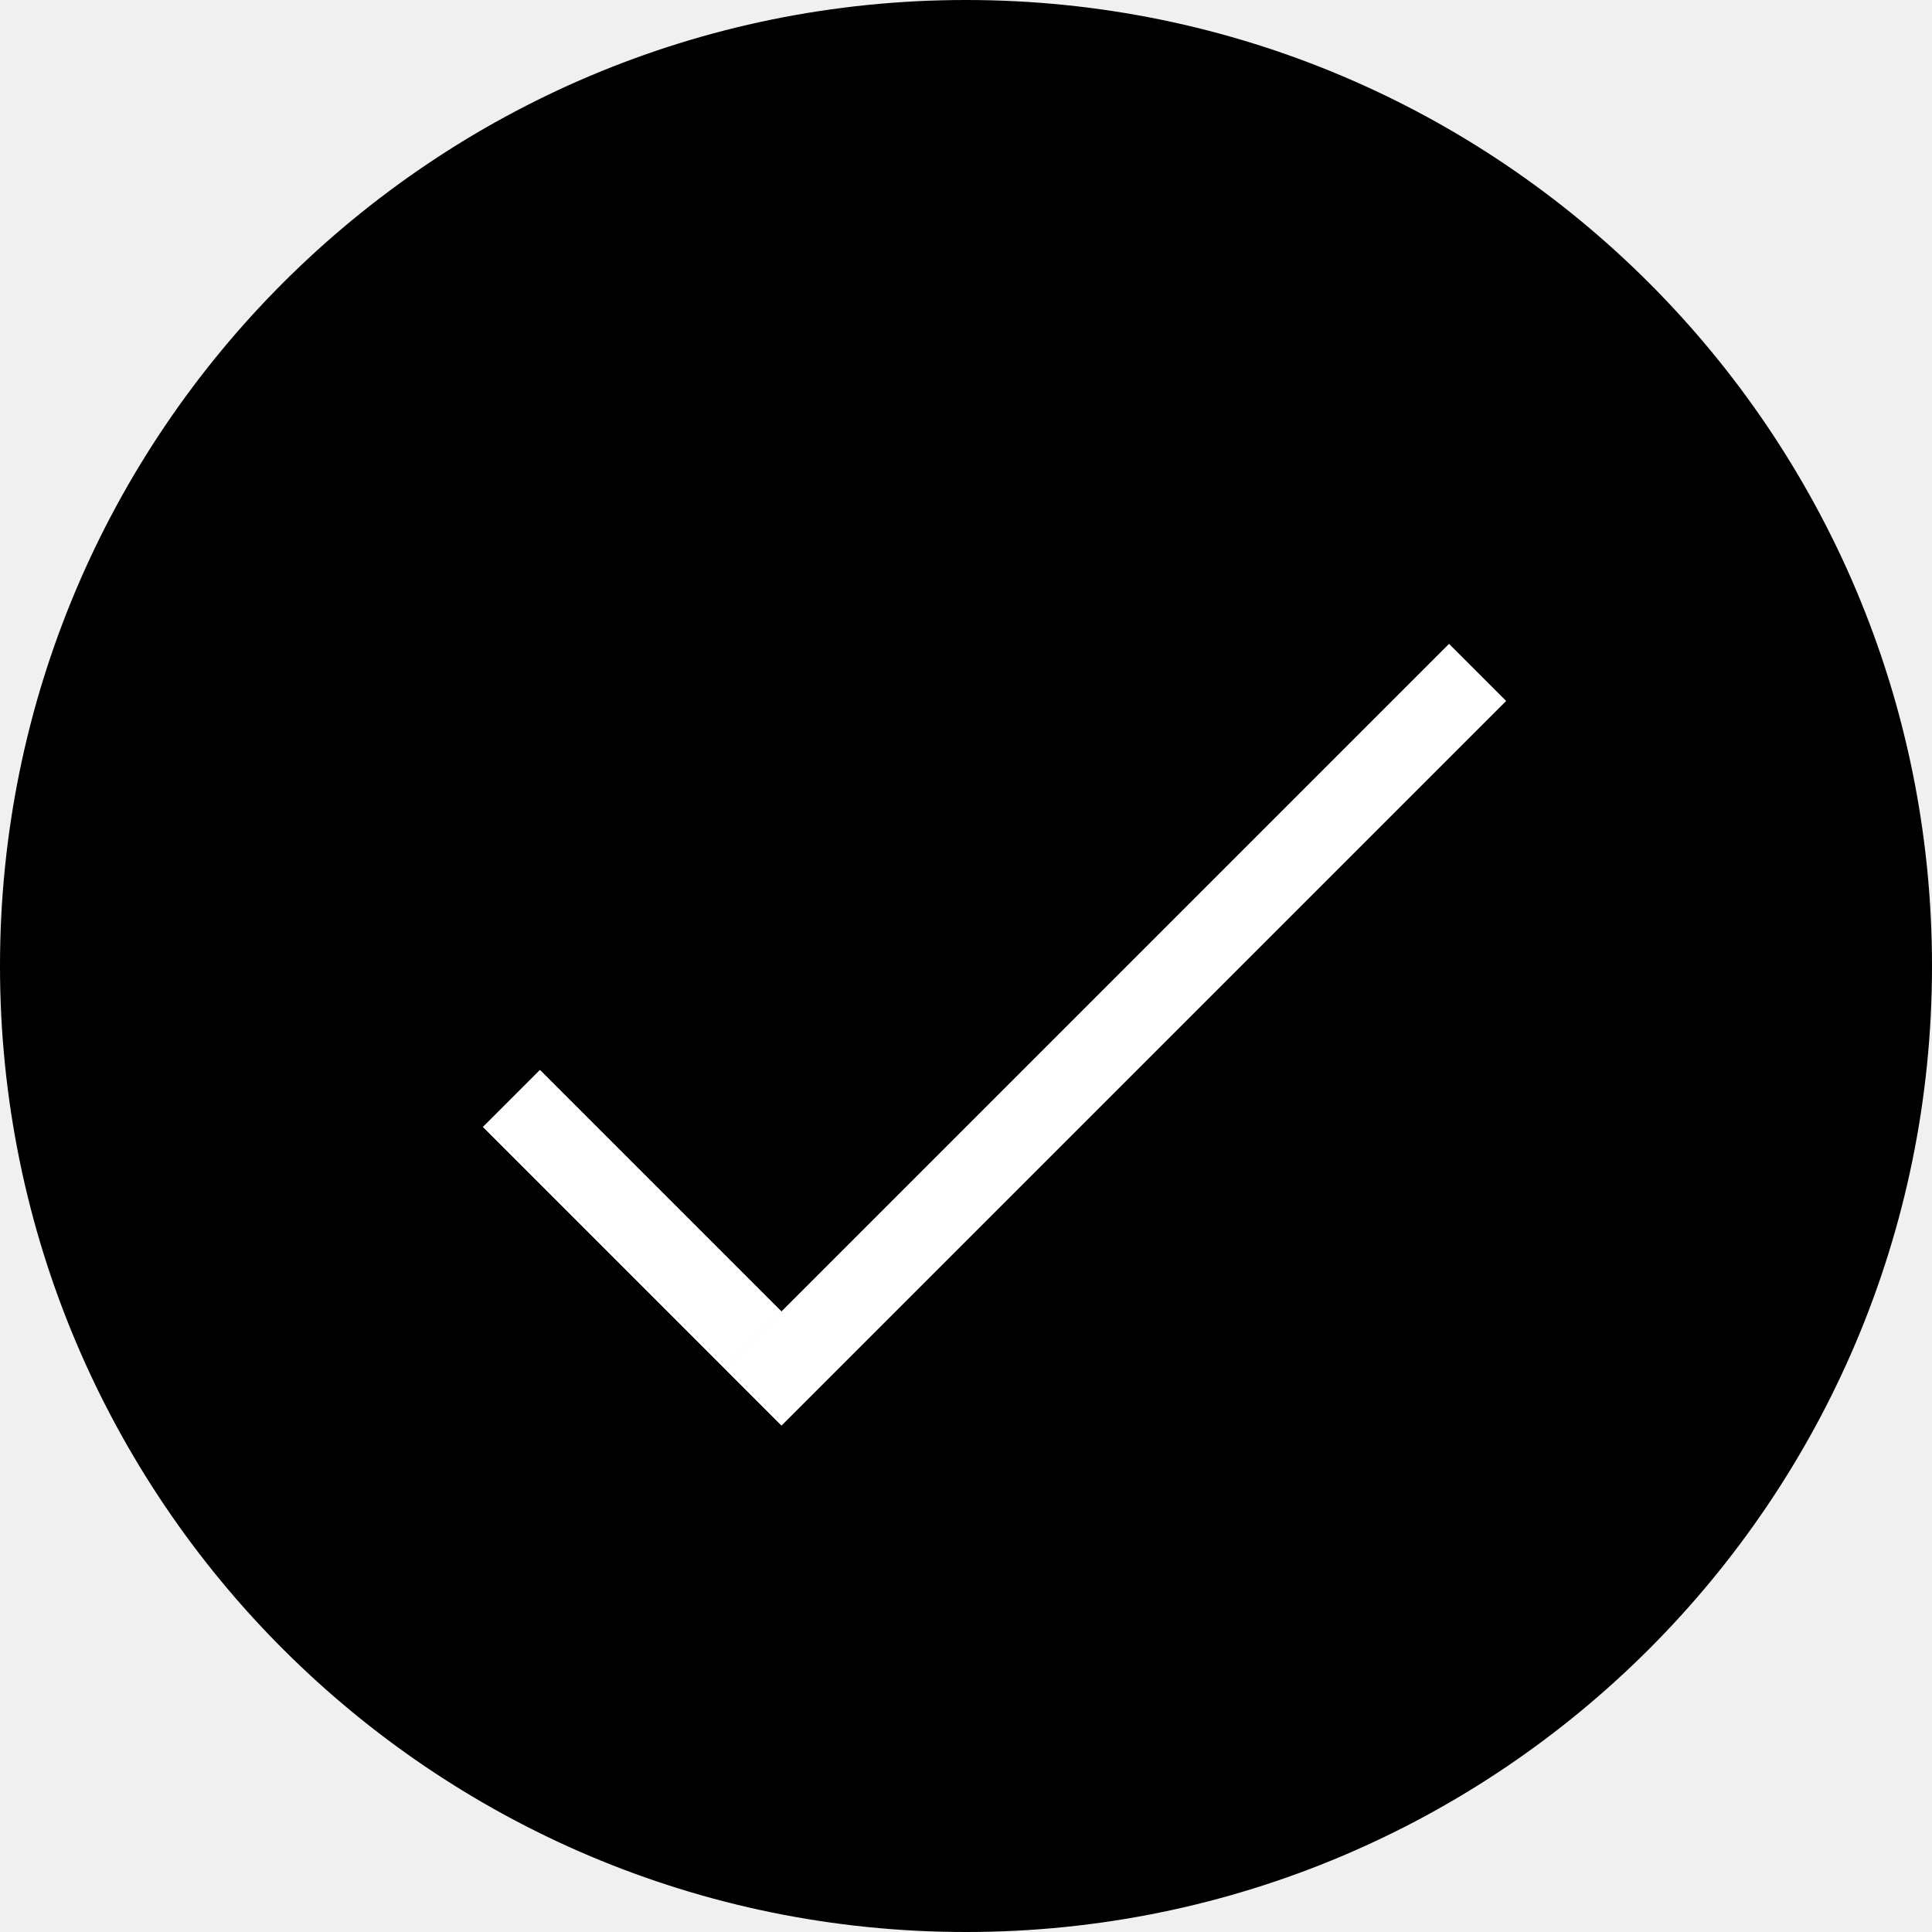
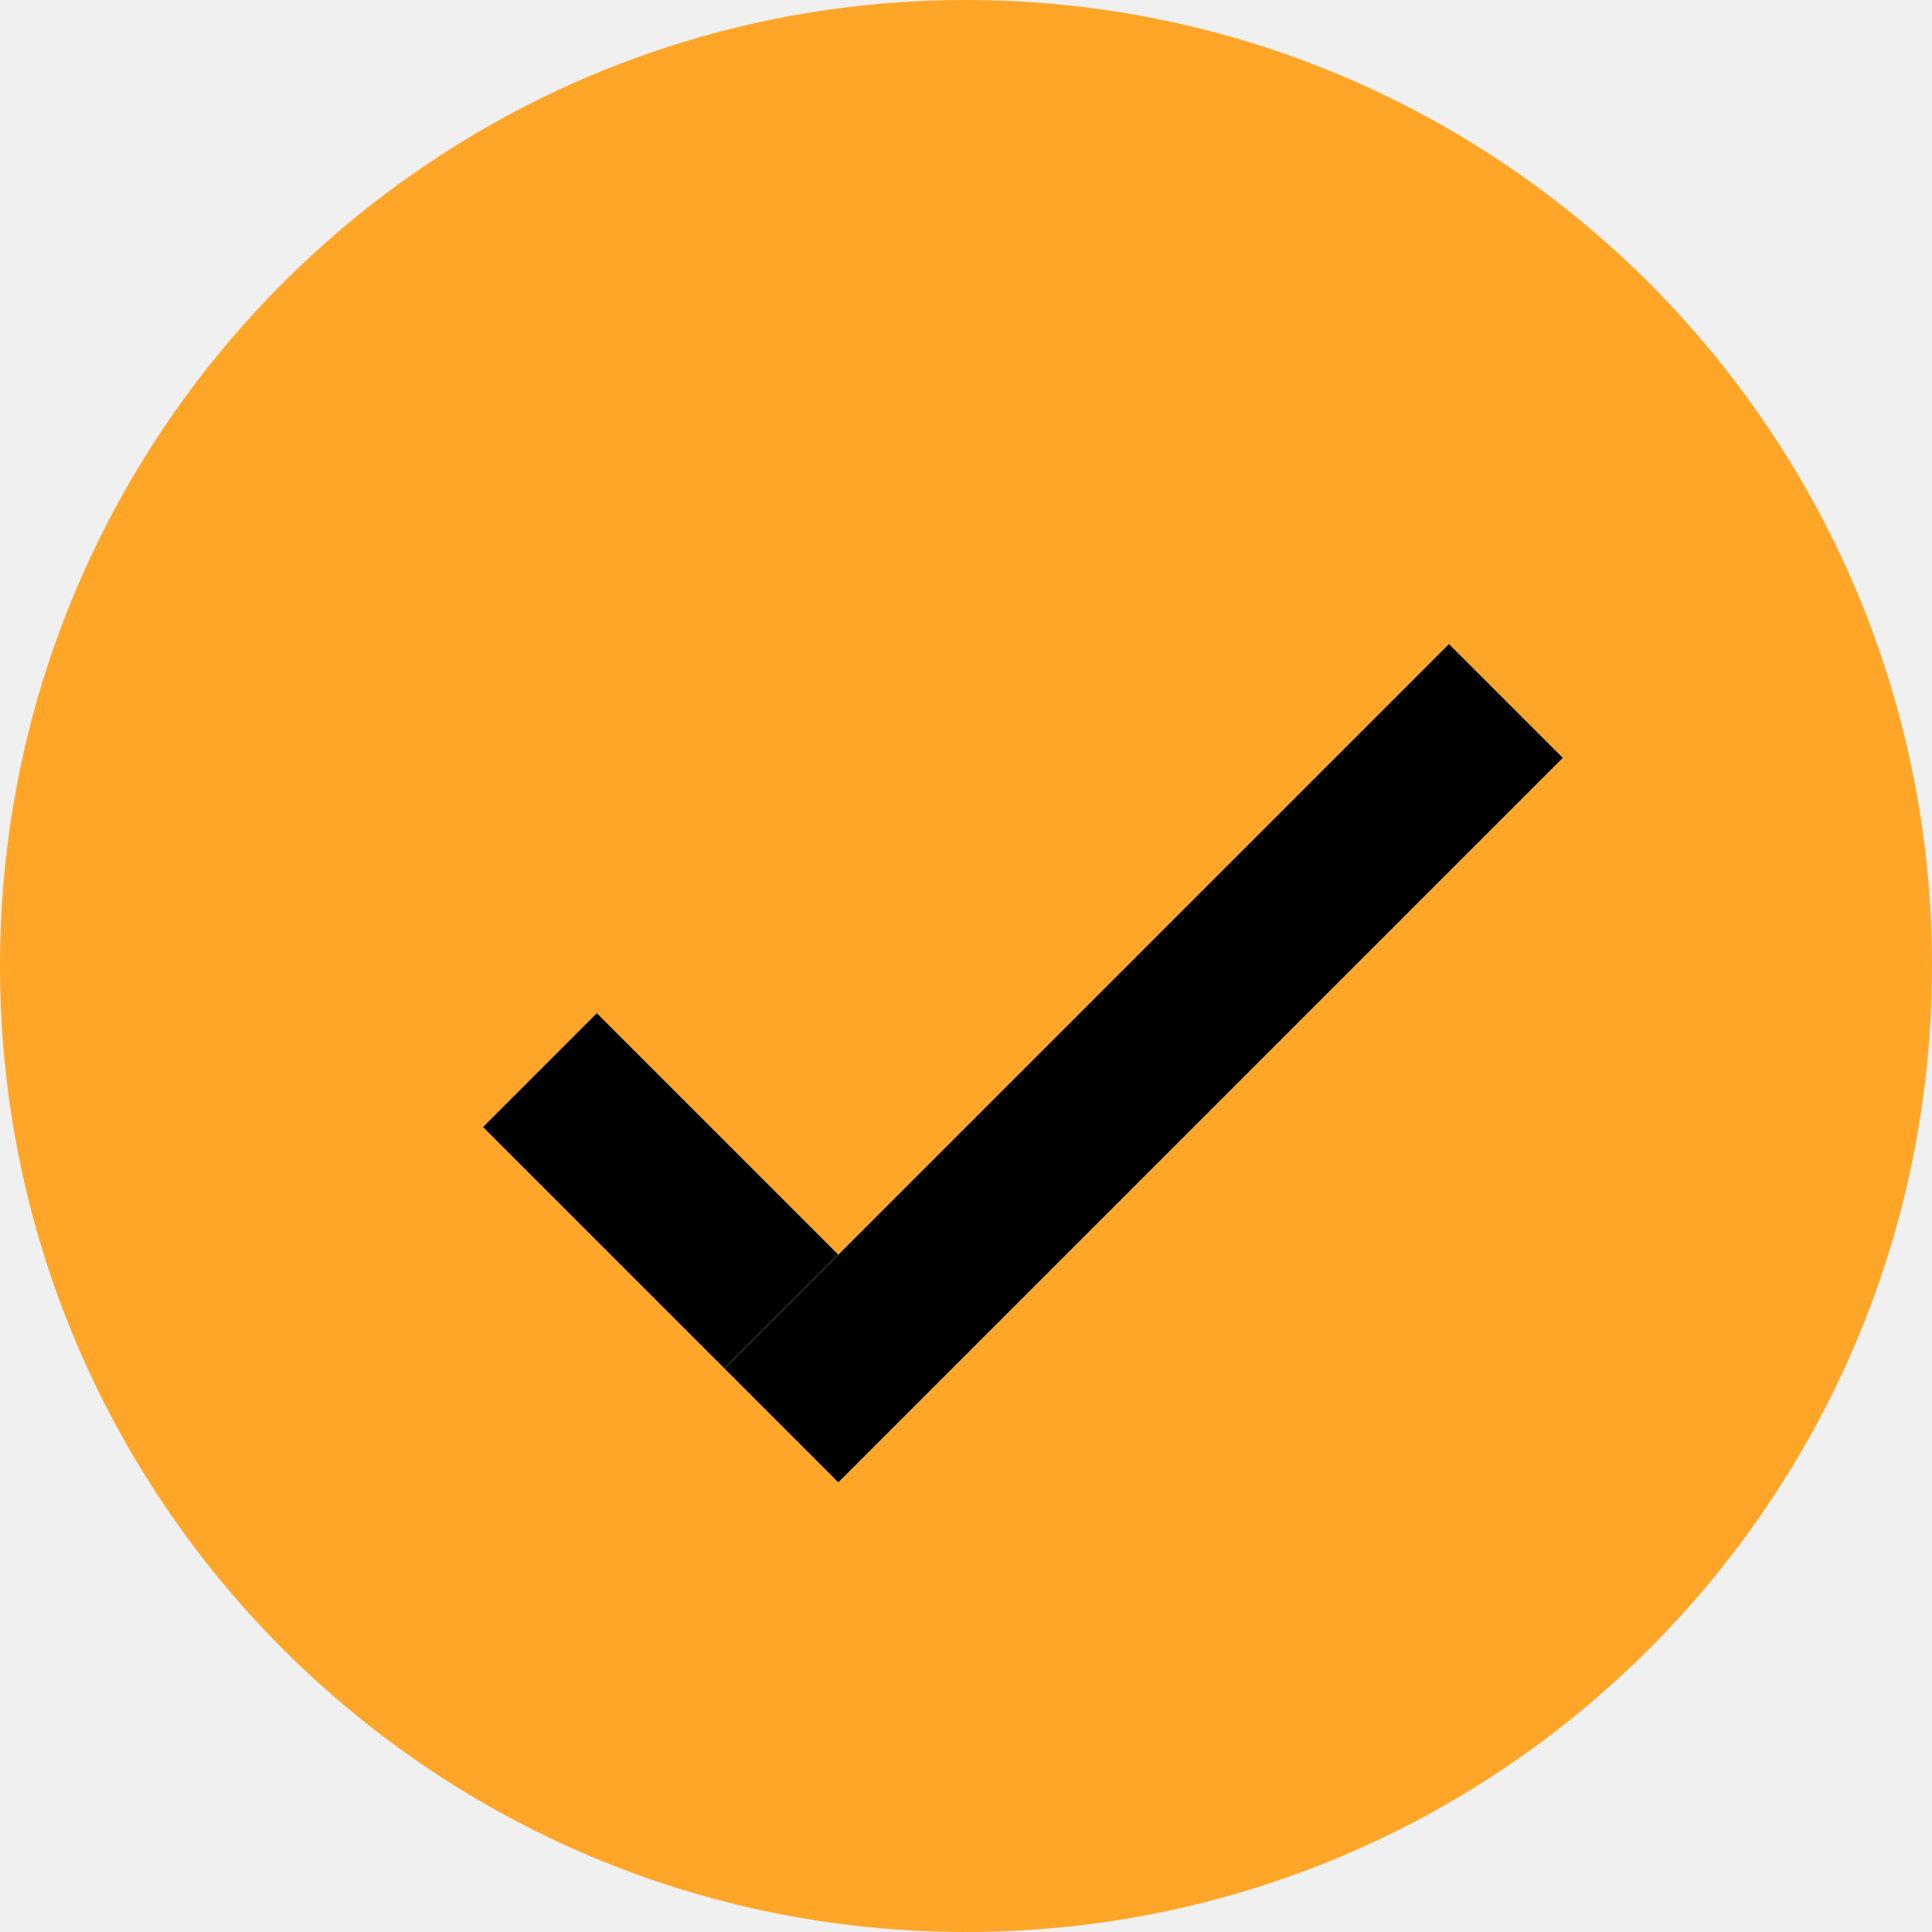
<svg xmlns="http://www.w3.org/2000/svg" width="24" height="24" viewBox="0 0 24 24" fill="none">
-   <circle cx="12" cy="12" r="11.5" fill="black" stroke="black" />
-   <line x1="6.354" y1="13.646" x2="9.354" y2="16.646" stroke="white" />
-   <line x1="6.354" y1="13.646" x2="9.354" y2="16.646" stroke="white" />
-   <line x1="18.354" y1="8.354" x2="9.354" y2="17.354" stroke="white" />
-   <line x1="18.354" y1="8.354" x2="9.354" y2="17.354" stroke="white" />
+   <circle cx="12" cy="12" r="12" fill="#FFA629" />
+   <line x1="6.707" y1="13.293" x2="9.707" y2="16.293" stroke="white" stroke-width="2" />
+   <line x1="6.707" y1="13.293" x2="9.707" y2="16.293" stroke="black" stroke-width="2" />
+   <line x1="18.707" y1="8.707" x2="9.707" y2="17.707" stroke="white" stroke-width="2" />
+   <line x1="18.707" y1="8.707" x2="9.707" y2="17.707" stroke="black" stroke-width="2" />
</svg>
